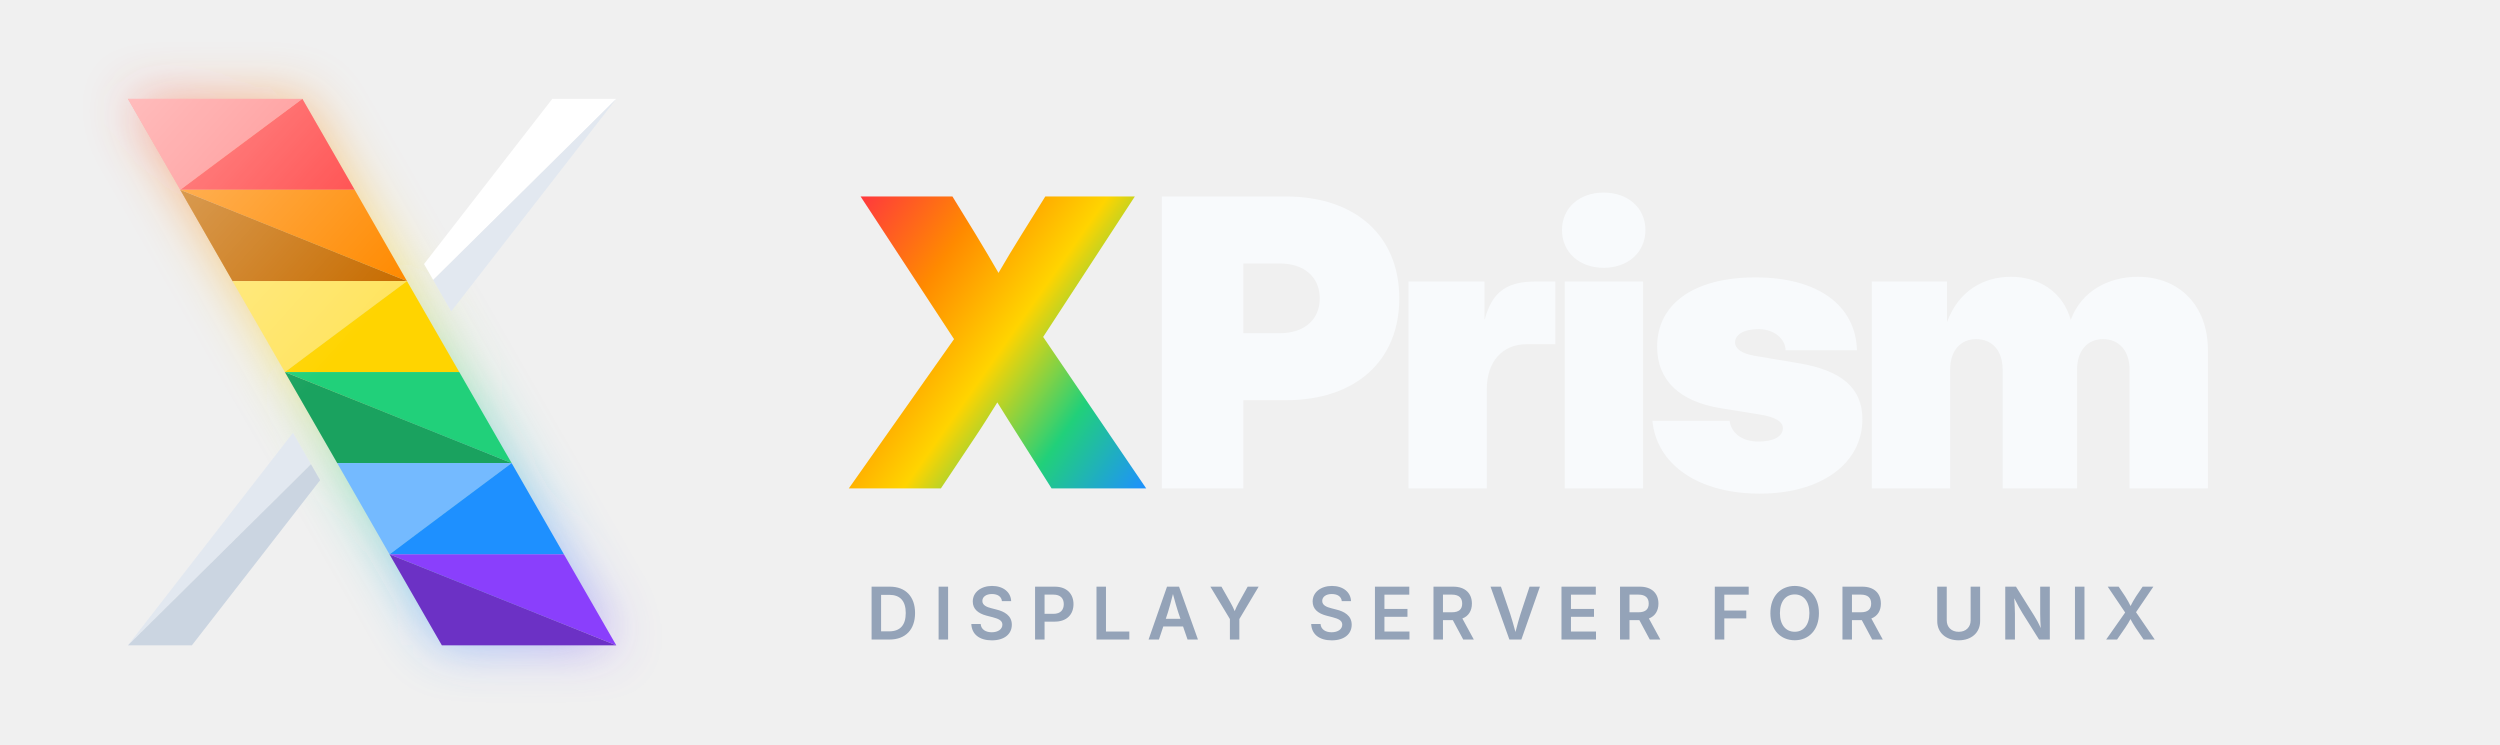
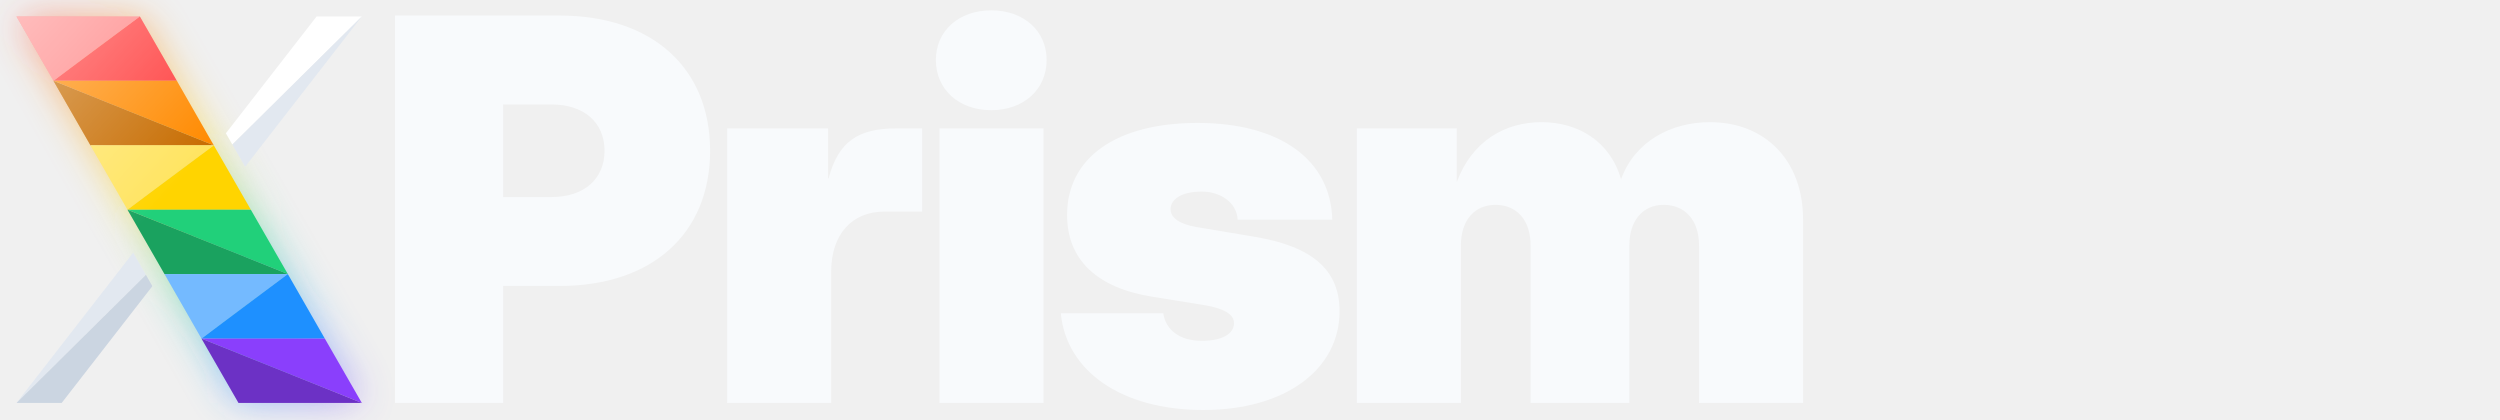
- <svg xmlns="http://www.w3.org/2000/svg" viewBox="0 0 860 256" width="860" height="256">
-   <defs>
-     <mask id="cutw">
-       <rect x="-10" y="-10" width="280" height="280" fill="#fff" />
-       <polygon points="44.0,34.0 104.0,34.0 212.0,222.0 152.0,222.0" fill="#000" stroke="#000" stroke-width="16" stroke-linejoin="round" />
-     </mask>
-     <linearGradient id="sheenw" x1="0" y1="0" x2="1" y2="1">
-       <stop offset="0" stop-color="#fff" stop-opacity="0.45" />
-       <stop offset="0.45" stop-color="#fff" stop-opacity="0" />
-     </linearGradient>
-     <filter id="gloww" x="-40%" y="-40%" width="180%" height="180%">
-       <feGaussianBlur stdDeviation="9" />
-     </filter>
-     <linearGradient id="specw" x1="44" y1="34" x2="212" y2="222" gradientUnits="userSpaceOnUse">
-       <stop offset="0.00" stop-color="#ff3b3b" />
-       <stop offset="0.20" stop-color="#ff8a00" />
-       <stop offset="0.40" stop-color="#ffd400" />
-       <stop offset="0.60" stop-color="#21d07a" />
-       <stop offset="0.80" stop-color="#1e90ff" />
-       <stop offset="1.00" stop-color="#8a3ffc" />
-     </linearGradient>
-   </defs>
-   <polygon points="44.0,34.0 104.0,34.0 212.0,222.0 152.0,222.0" fill="url(#specw)" opacity="0.45" filter="url(#gloww)" />
-   <g mask="url(#cutw)">
-     <polygon points="190.0,34.0 212.0,34.0 117.0,128.0" fill="#ffffff" />
-     <polygon points="212.0,34.0 139.0,128.0 117.0,128.0" fill="#e2e8f0" />
-     <polygon points="117.0,128.0 139.0,128.0 44.0,222.0" fill="#e2e8f0" />
-     <polygon points="139.0,128.0 66.0,222.0 44.0,222.0" fill="#cbd5e1" />
+ <svg xmlns="http://www.w3.org/2000/svg" viewBox="-8 -8 1216 204" width="1216" height="204">
+   <g transform="translate(-44,-34)">
+     <defs>
+       <mask id="cutw">
+         <rect x="-10" y="-10" width="280" height="280" fill="#fff" />
+         <polygon points="44.0,34.0 104.0,34.0 212.0,222.0 152.0,222.0" fill="#000" stroke="#000" stroke-width="16" stroke-linejoin="round" />
+       </mask>
+       <linearGradient id="sheenw" x1="0" y1="0" x2="1" y2="1">
+         <stop offset="0" stop-color="#fff" stop-opacity="0.45" />
+         <stop offset="0.45" stop-color="#fff" stop-opacity="0" />
+       </linearGradient>
+       <filter id="gloww" x="-40%" y="-40%" width="180%" height="180%">
+         <feGaussianBlur stdDeviation="9" />
+       </filter>
+       <linearGradient id="specw" x1="44" y1="34" x2="212" y2="222" gradientUnits="userSpaceOnUse">
+         <stop offset="0.00" stop-color="#ff3b3b" />
+         <stop offset="0.20" stop-color="#ff8a00" />
+         <stop offset="0.40" stop-color="#ffd400" />
+         <stop offset="0.60" stop-color="#21d07a" />
+         <stop offset="0.80" stop-color="#1e90ff" />
+         <stop offset="1.00" stop-color="#8a3ffc" />
+       </linearGradient>
+     </defs>
+     <polygon points="44.0,34.0 104.0,34.0 212.0,222.0 152.0,222.0" fill="url(#specw)" opacity="0.45" filter="url(#gloww)" />
+     <g mask="url(#cutw)">
+       <polygon points="190.0,34.0 212.0,34.0 117.0,128.0" fill="#ffffff" />
+       <polygon points="212.0,34.0 139.0,128.0 117.0,128.0" fill="#e2e8f0" />
+       <polygon points="117.0,128.0 139.0,128.0 44.0,222.0" fill="#e2e8f0" />
+       <polygon points="139.0,128.0 66.0,222.0 44.0,222.0" fill="#cbd5e1" />
+     </g>
+     <g>
+       <polygon points="44.0,34.0 104.0,34.0 62.0,65.3" fill="#ff8585" />
+       <polygon points="104.0,34.0 122.0,65.3 62.0,65.3" fill="#ff3b3b" />
+       <polygon points="62.0,65.3 122.0,65.3 140.0,96.7" fill="#ff8a00" />
+       <polygon points="62.0,65.3 140.0,96.7 80.0,96.7" fill="#c76c00" />
+       <polygon points="80.0,96.7 140.0,96.7 98.0,128.0" fill="#ffe461" />
+       <polygon points="140.0,96.7 158.0,128.0 98.0,128.0" fill="#ffd400" />
+       <polygon points="98.0,128.0 158.0,128.0 176.0,159.3" fill="#21d07a" />
+       <polygon points="98.0,128.0 176.0,159.3 116.0,159.3" fill="#1aa25f" />
+       <polygon points="116.0,159.3 176.0,159.3 134.0,190.7" fill="#74baff" />
+       <polygon points="176.0,159.3 194.0,190.7 134.0,190.7" fill="#1e90ff" />
+       <polygon points="134.0,190.7 194.0,190.7 212.0,222.0" fill="#8a3ffc" />
+       <polygon points="134.0,190.7 212.0,222.0 152.0,222.0" fill="#6c31c5" />
+     </g>
+     <polygon points="44.0,34.0 104.0,34.0 212.0,222.0 152.0,222.0" fill="url(#sheenw)" />
  </g>
-   <g>
-     <polygon points="44.0,34.0 104.0,34.0 62.0,65.3" fill="#ff8585" />
-     <polygon points="104.0,34.0 122.0,65.3 62.0,65.3" fill="#ff3b3b" />
-     <polygon points="62.0,65.3 122.0,65.3 140.0,96.7" fill="#ff8a00" />
-     <polygon points="62.0,65.3 140.0,96.7 80.0,96.7" fill="#c76c00" />
-     <polygon points="80.0,96.7 140.0,96.7 98.0,128.0" fill="#ffe461" />
-     <polygon points="140.0,96.7 158.0,128.0 98.0,128.0" fill="#ffd400" />
-     <polygon points="98.0,128.0 158.0,128.0 176.0,159.3" fill="#21d07a" />
-     <polygon points="98.0,128.0 176.0,159.3 116.0,159.3" fill="#1aa25f" />
-     <polygon points="116.0,159.3 176.0,159.3 134.0,190.7" fill="#74baff" />
-     <polygon points="176.0,159.3 194.0,190.7 134.0,190.7" fill="#1e90ff" />
-     <polygon points="134.0,190.7 194.0,190.7 212.0,222.0" fill="#8a3ffc" />
-     <polygon points="134.0,190.7 212.0,222.0 152.0,222.0" fill="#6c31c5" />
-   </g>
-   <polygon points="44.0,34.0 104.0,34.0 212.0,222.0 152.0,222.0" fill="url(#sheenw)" />
-   <defs>
-     <linearGradient id="wm" x1="296" y1="70" x2="436" y2="168" gradientUnits="userSpaceOnUse">
-       <stop offset="0.00" stop-color="#ff3b3b" />
-       <stop offset="0.20" stop-color="#ff8a00" />
-       <stop offset="0.40" stop-color="#ffd400" />
-       <stop offset="0.60" stop-color="#21d07a" />
-       <stop offset="0.80" stop-color="#1e90ff" />
-       <stop offset="1.00" stop-color="#8a3ffc" />
-     </linearGradient>
-   </defs>
-   <text x="292" y="168" font-family="Inter Display" font-weight="900" font-size="138" letter-spacing="-5" fill="#f8fafc">
-     <tspan fill="url(#wm)">X</tspan>Prism</text>
-   <text x="298" y="220" font-family="Inter" font-weight="600" font-size="25" letter-spacing="5" fill="#94a3b8">DISPLAY SERVER FOR UNIX</text>
+   <text x="174" y="188" font-family="Inter Display" font-weight="900" font-size="259" letter-spacing="-7" fill="#f8fafc">Prism</text>
</svg>
